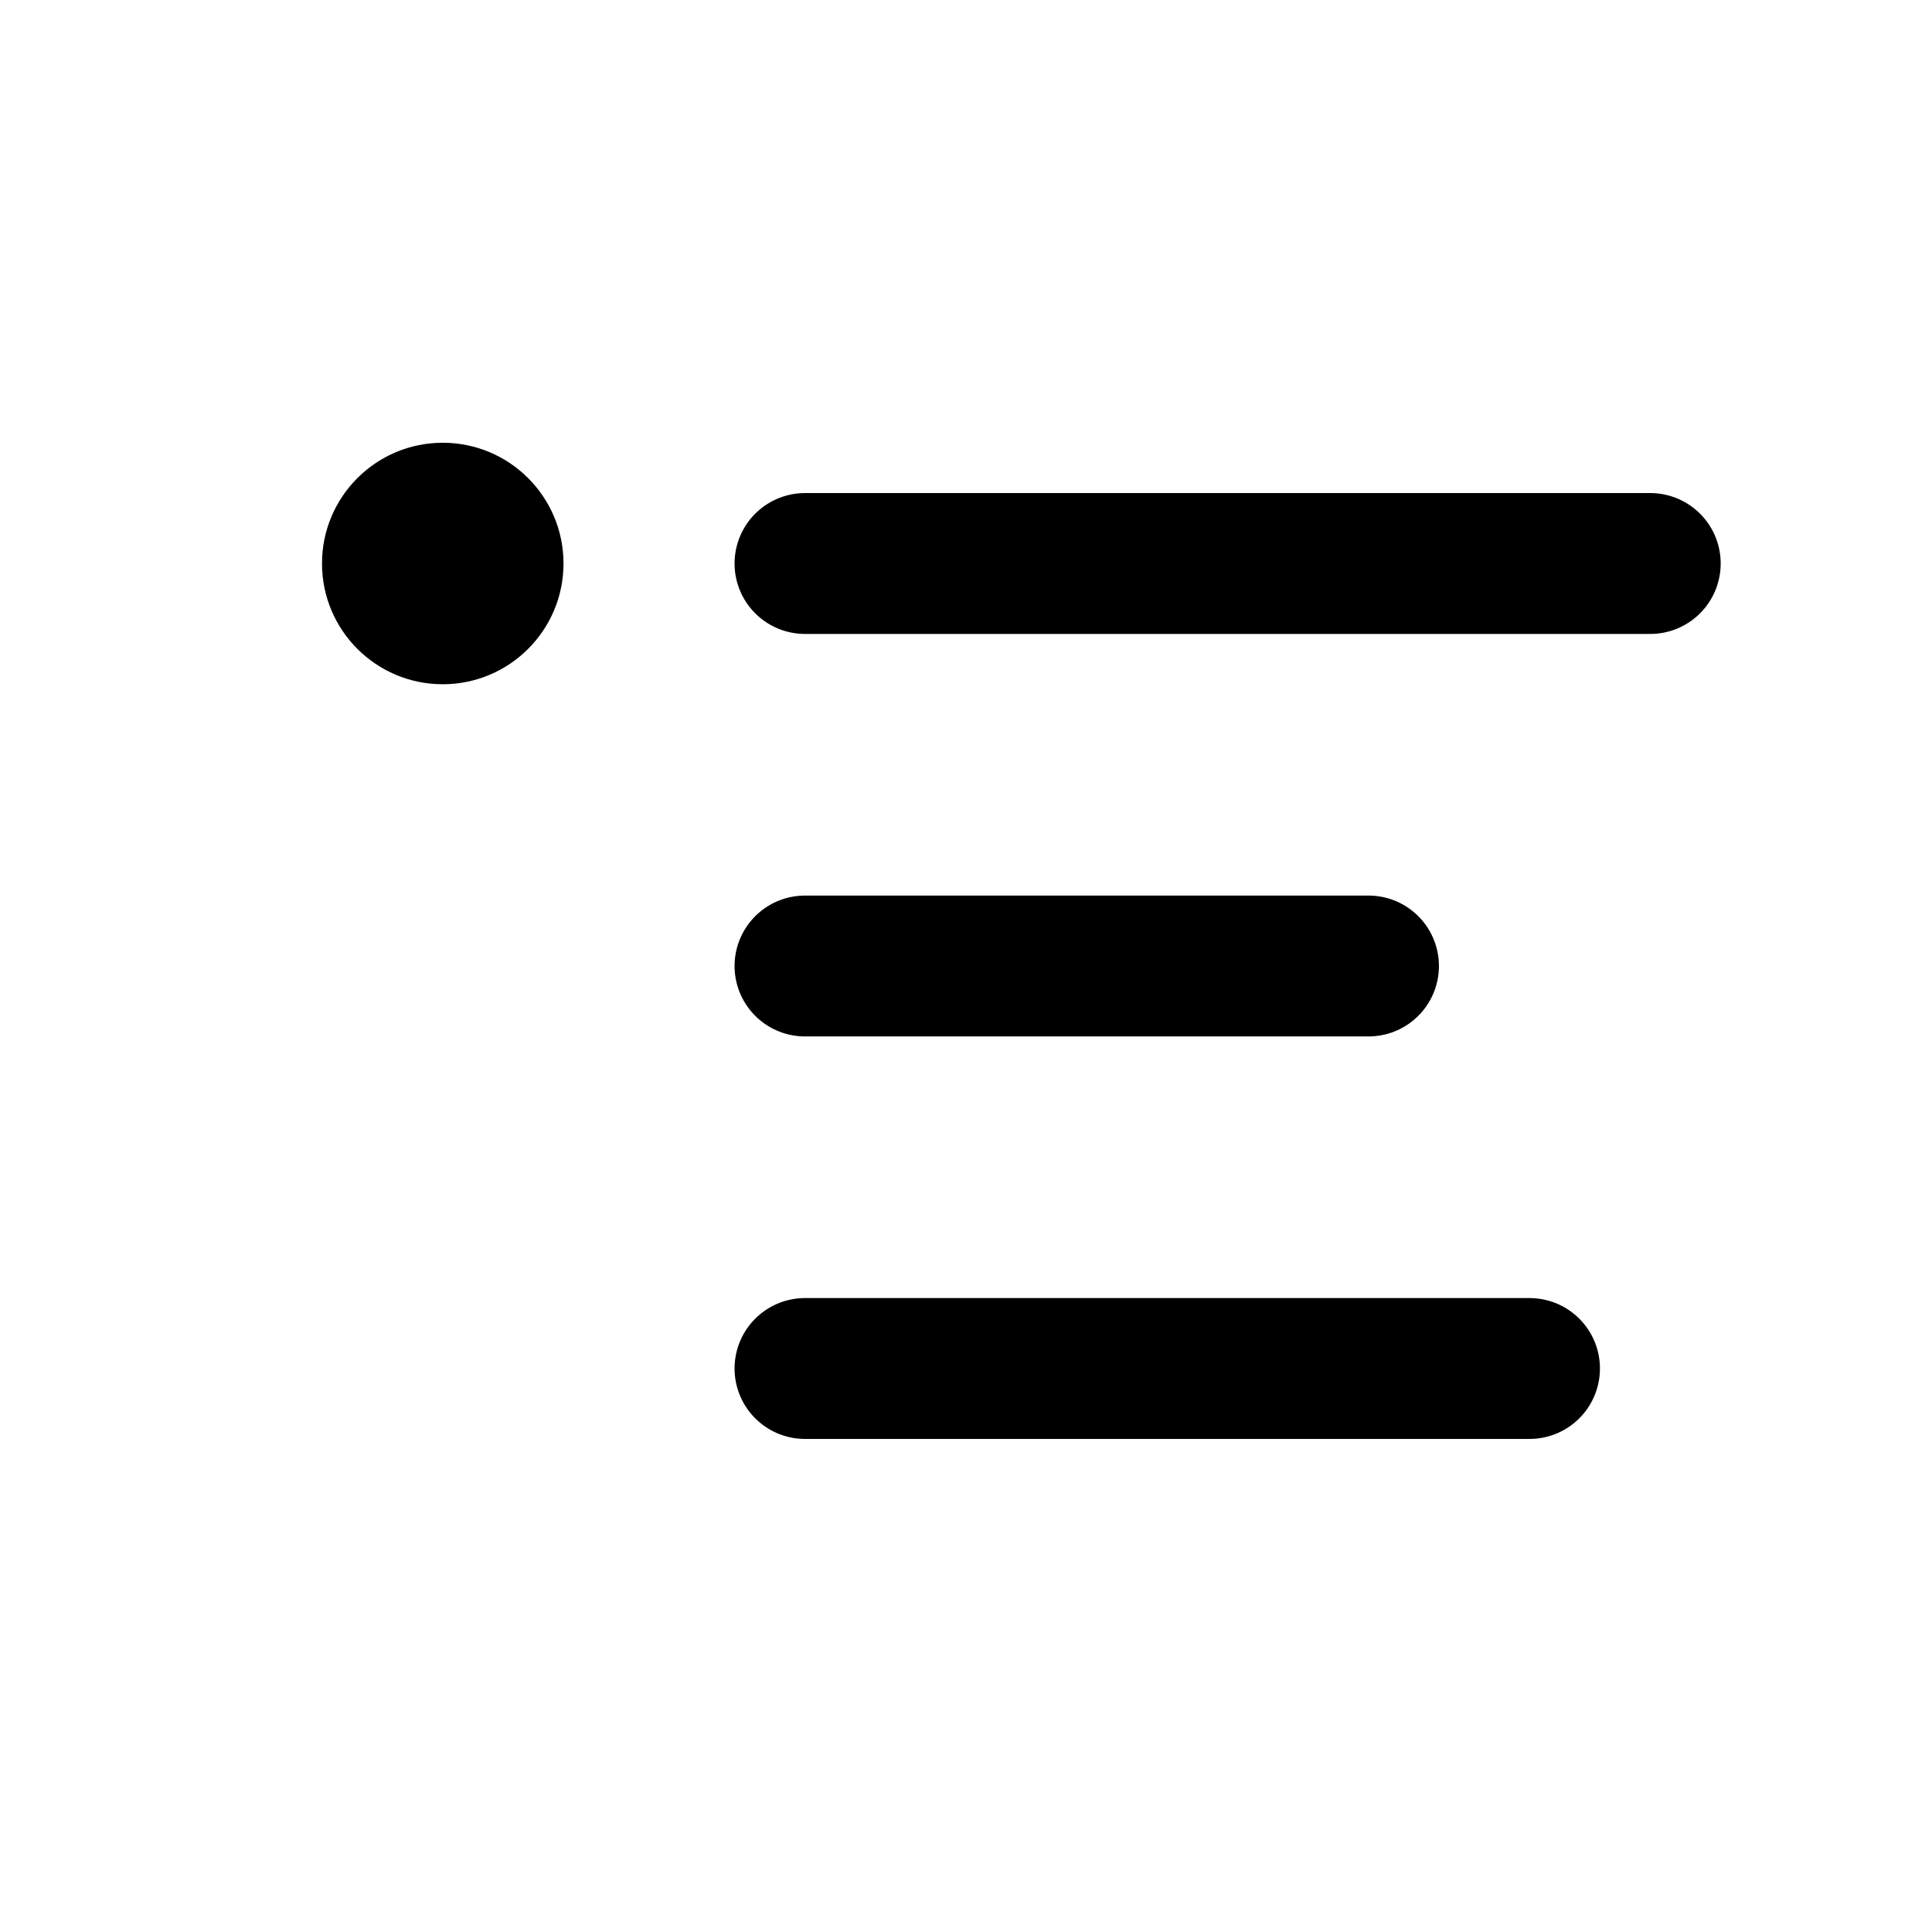
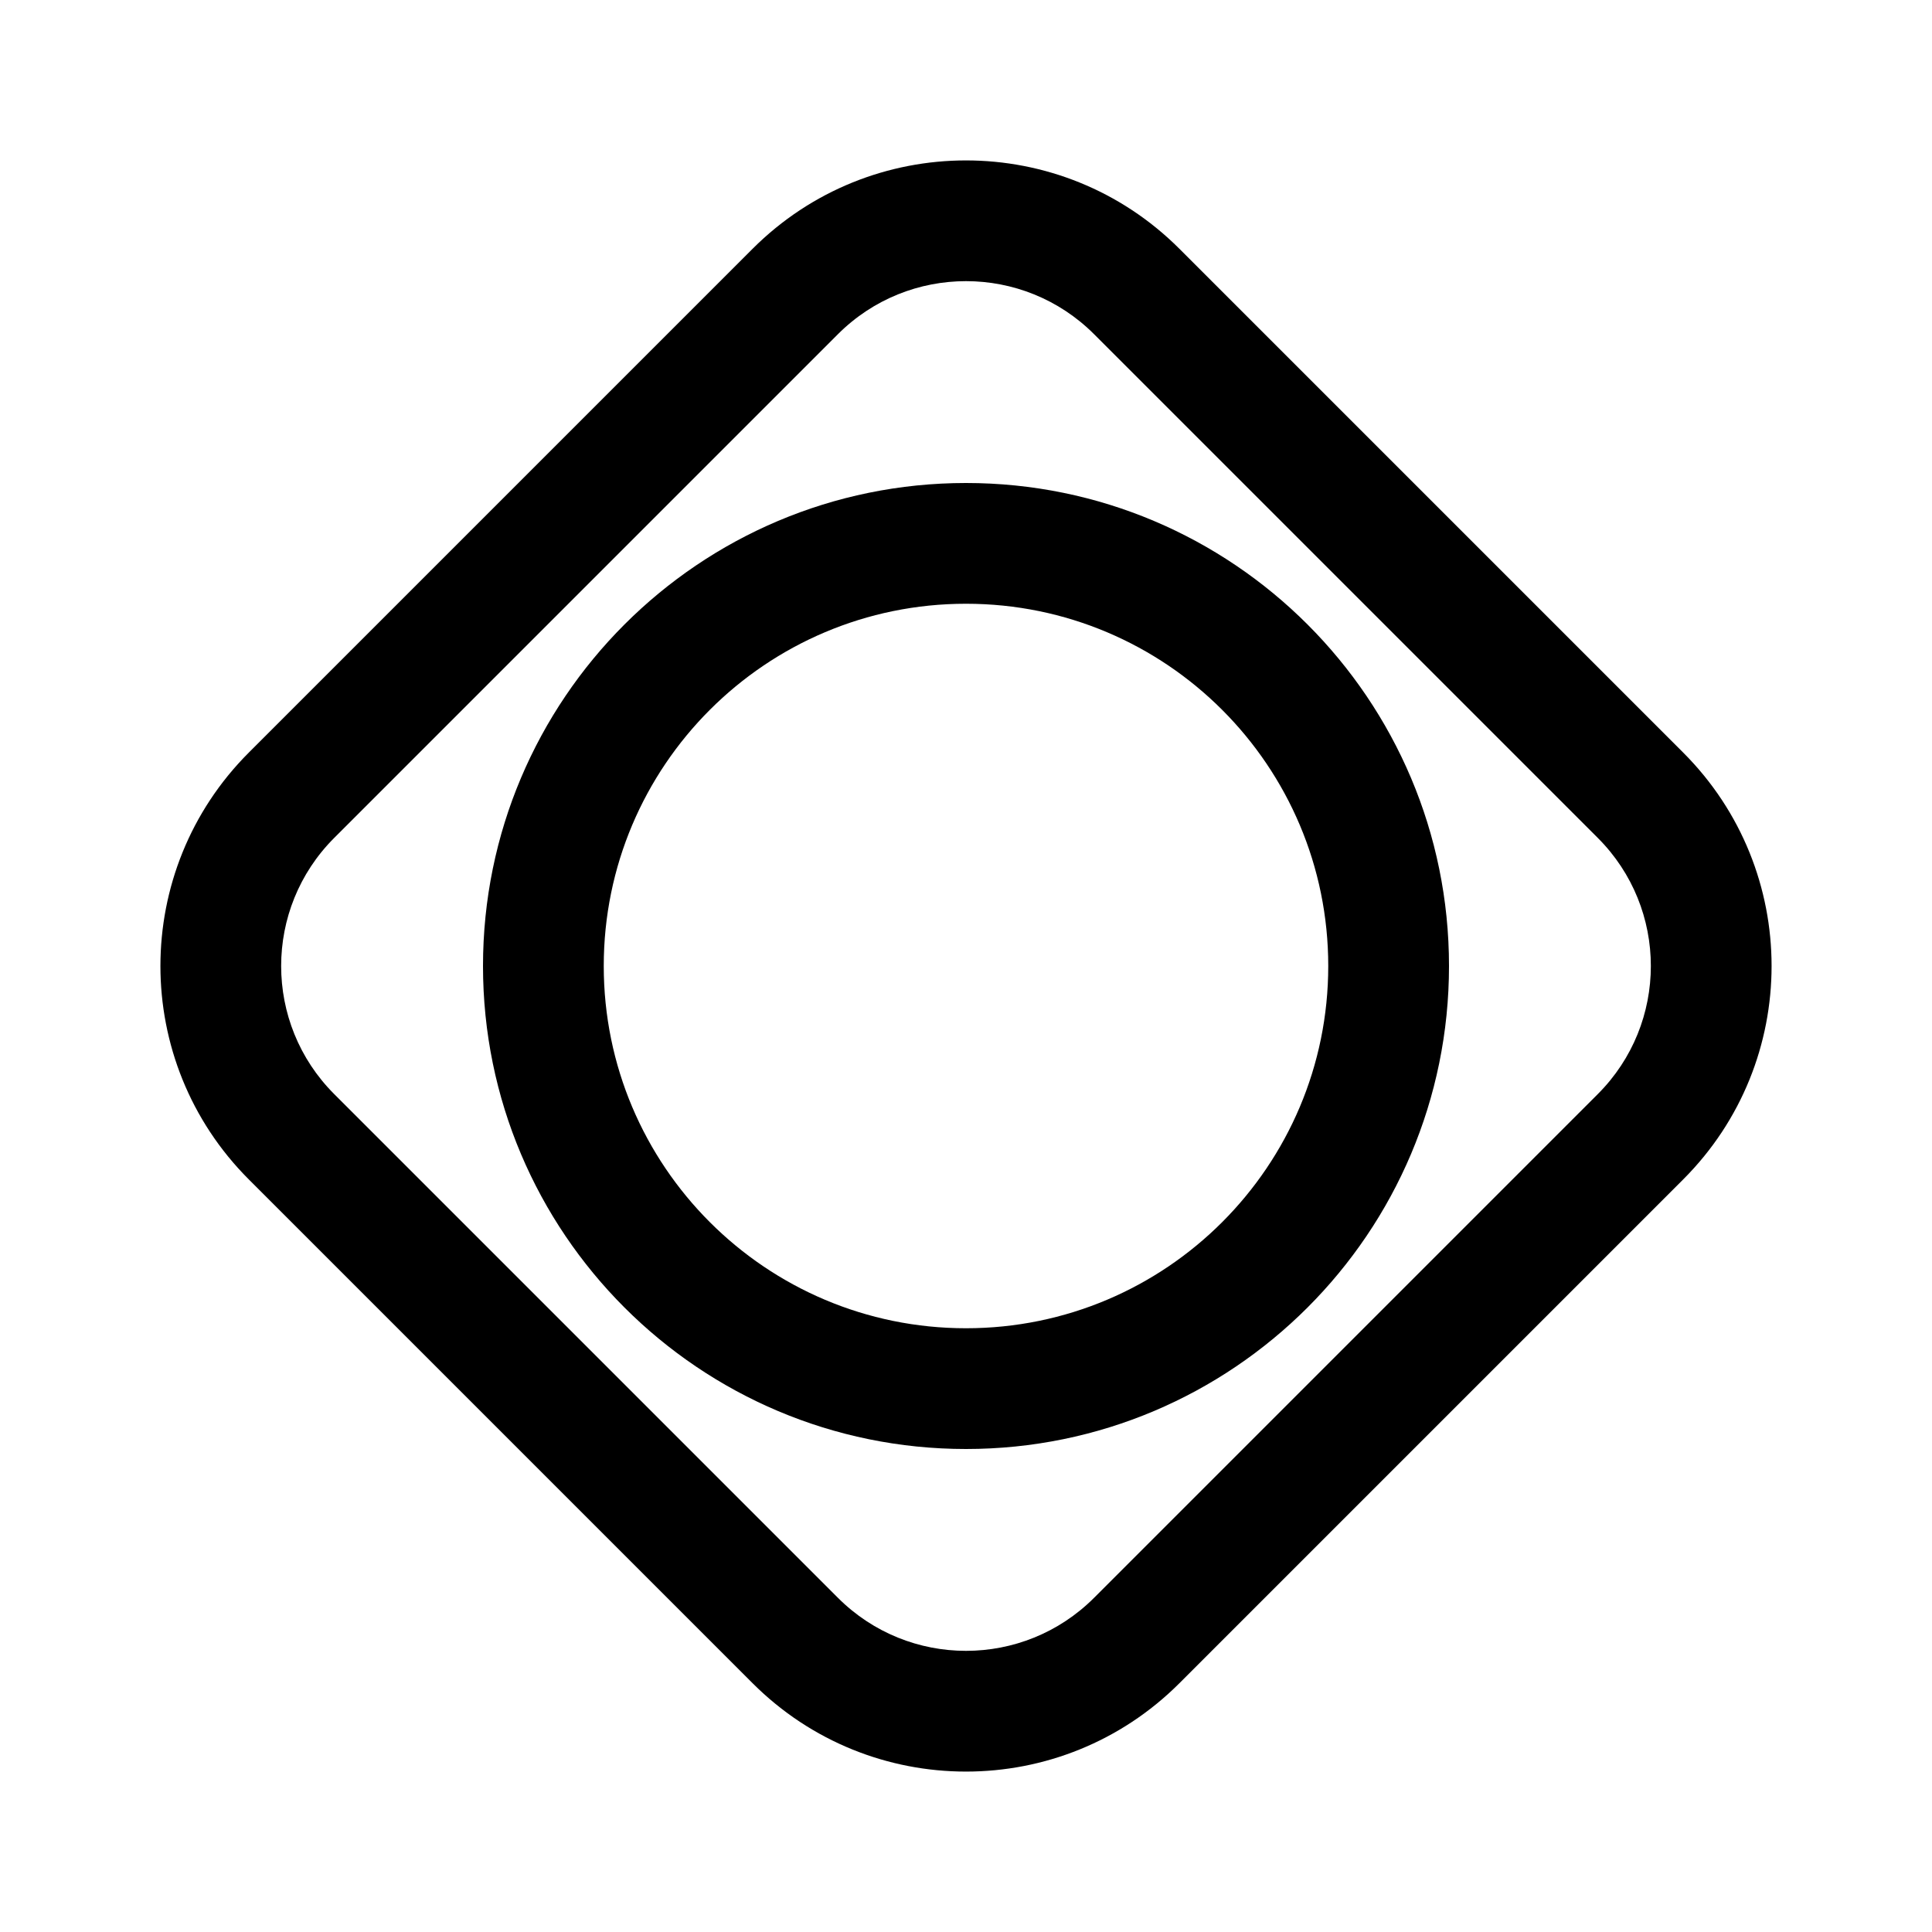
- <svg xmlns="http://www.w3.org/2000/svg" viewBox="0 0 24 24" fill="none" stroke="currentColor" stroke-width="1.75" stroke-linecap="round" stroke-linejoin="round">
-   <circle cx="5.5" cy="7" r="1.5" fill="currentColor" stroke="none" />
-   <path d="M10 7h10.5M10 12h7M10 17h9" />
+ <svg xmlns="http://www.w3.org/2000/svg" width="32" height="32" viewBox="0 0 32 32" fill="none">
+   <path d="M22 16C22 12.686 19.314 10 16 10C12.686 10 10 12.686 10 16C10 19.314 12.686 22 16 22C19.314 22 22 19.314 22 16ZM24 16C24 20.418 20.418 24 16 24C11.582 24 8 20.418 8 16C8 11.582 11.582 8 16 8C20.418 8 24 11.582 24 16Z" fill="black" />
+   <path d="M12.465 4.121C14.417 2.169 17.583 2.169 19.535 4.121L27.879 12.465C29.831 14.417 29.831 17.583 27.879 19.535L19.535 27.879C17.583 29.831 14.417 29.831 12.465 27.879L4.121 19.535C2.169 17.583 2.169 14.417 4.121 12.465L12.465 4.121ZM18.121 5.535C16.95 4.364 15.05 4.364 13.879 5.535L5.535 13.879C4.364 15.05 4.364 16.95 5.535 18.121L13.879 26.465C15.05 27.636 16.95 27.636 18.121 26.465L26.465 18.121C27.636 16.95 27.636 15.05 26.465 13.879L18.121 5.535Z" fill="black" />
</svg>
